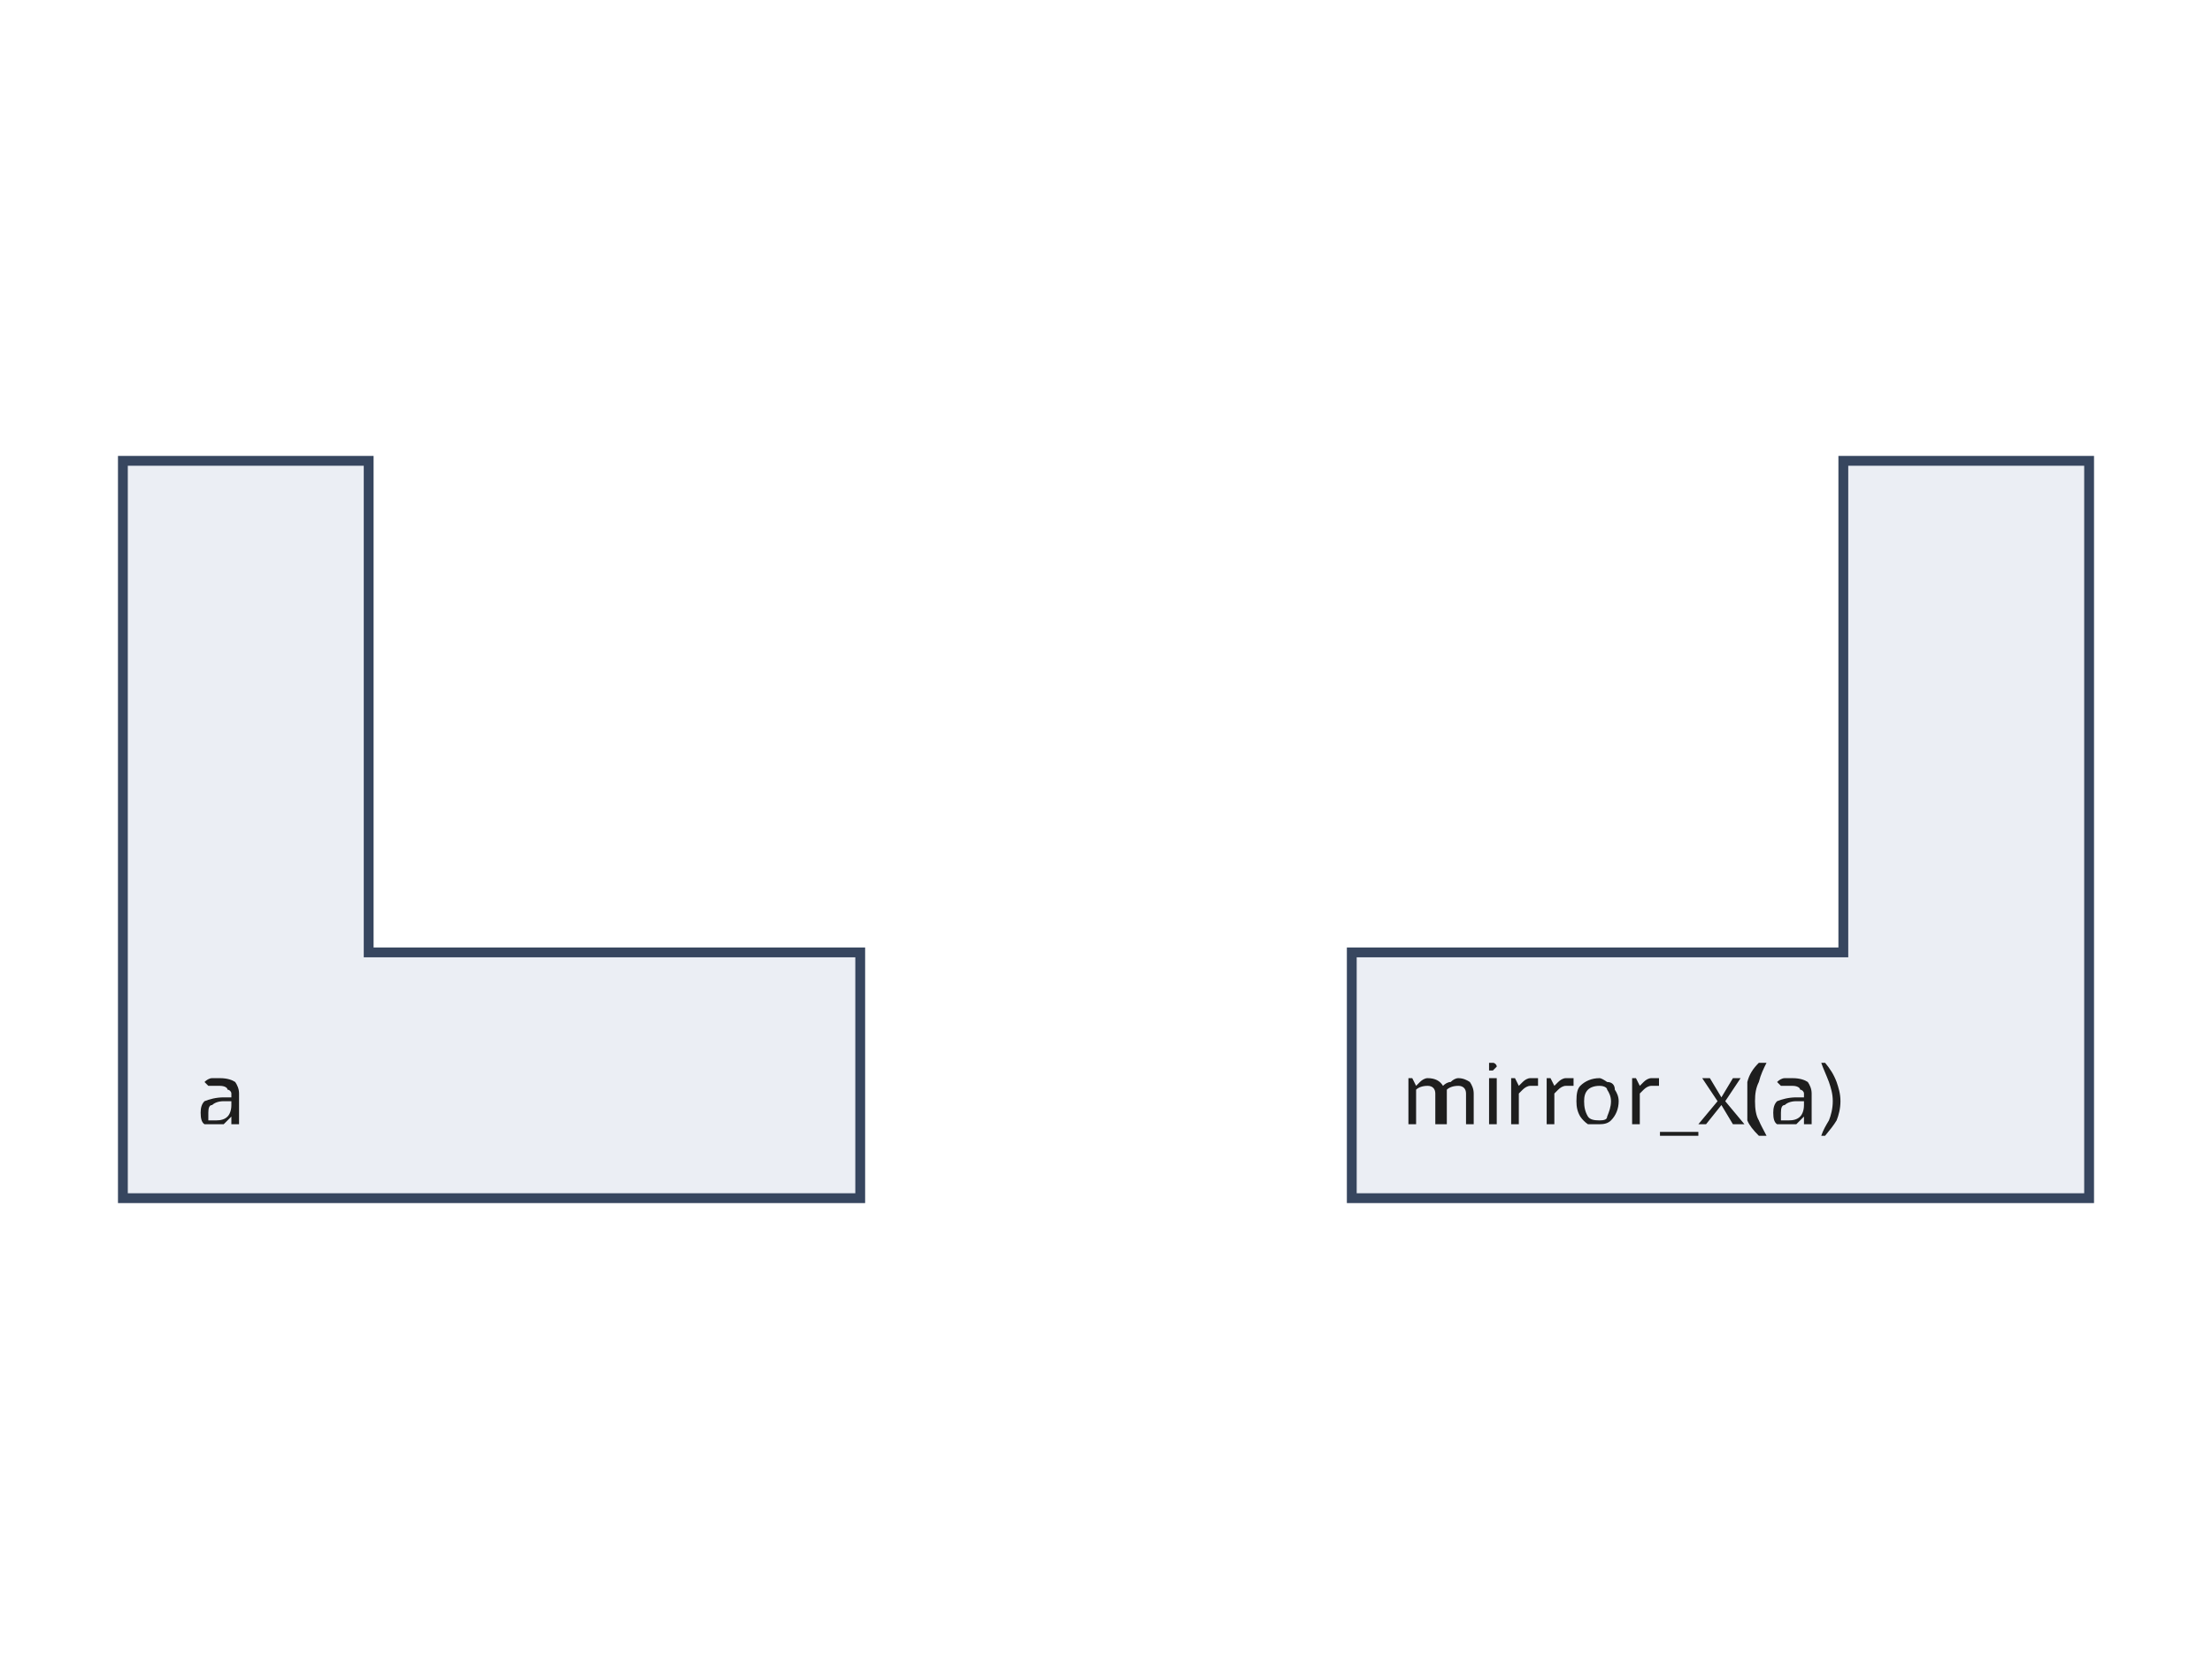
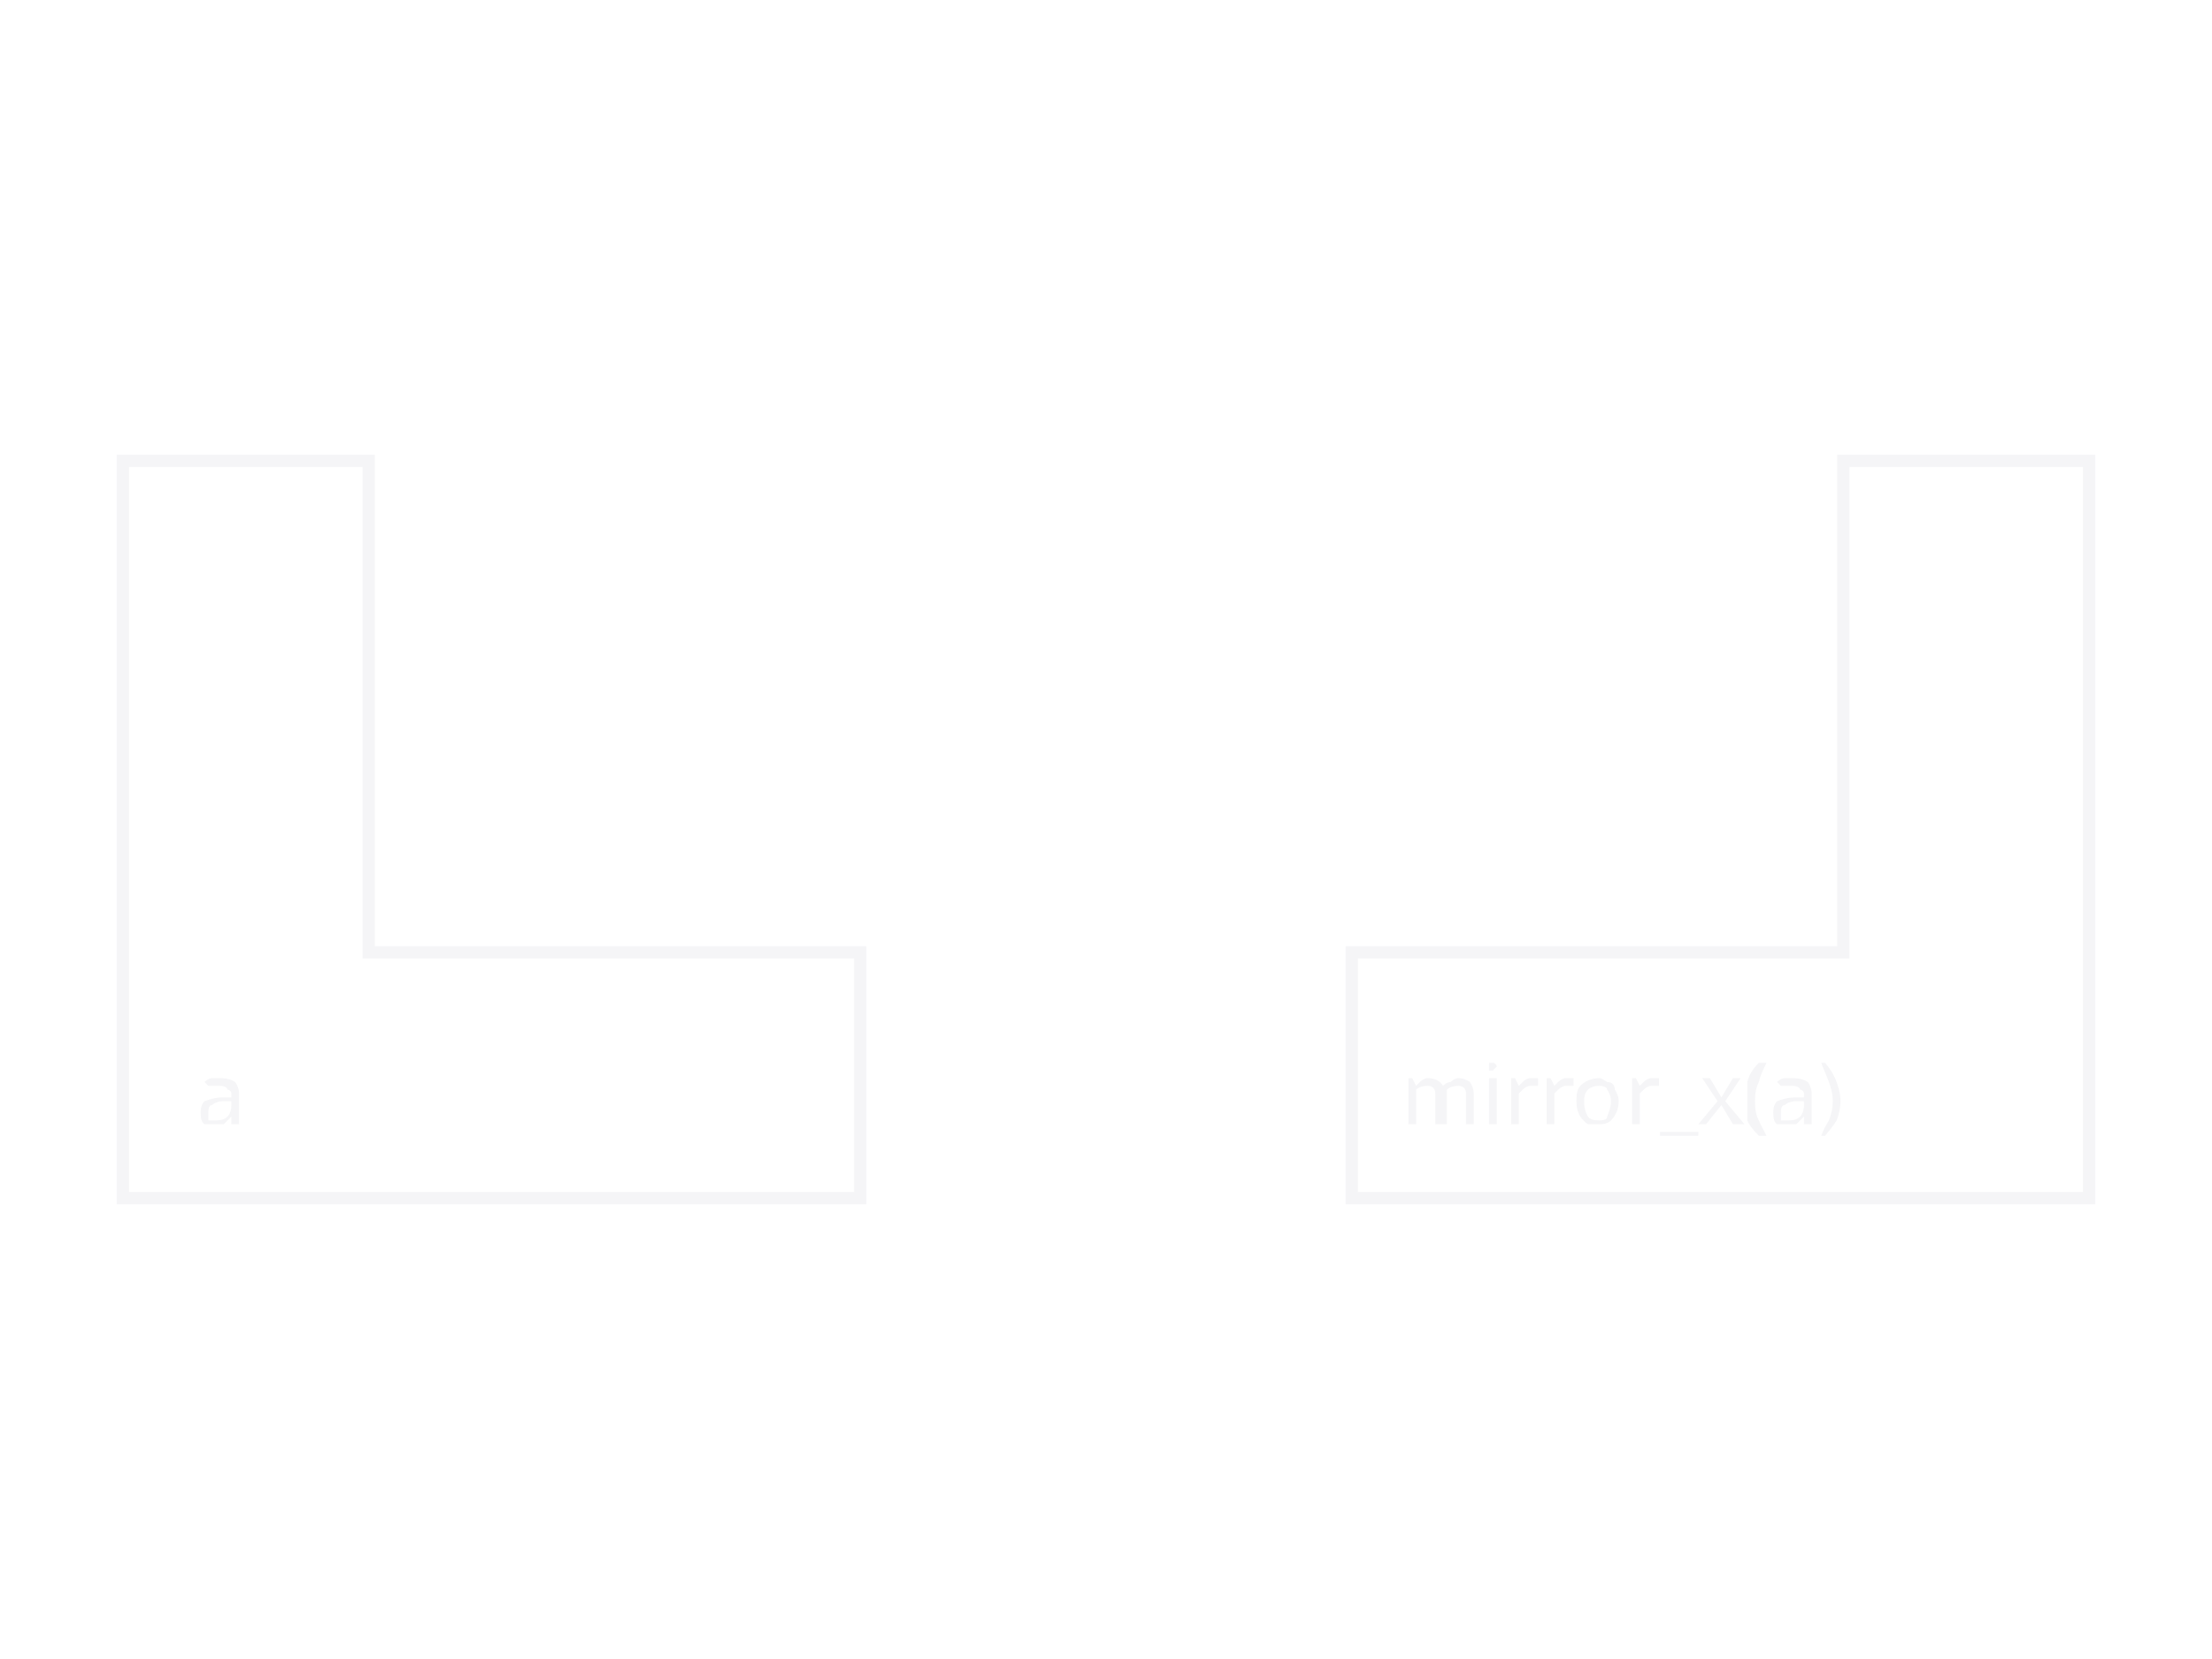
<svg xmlns="http://www.w3.org/2000/svg" width="800" height="600" viewBox="-0.5 -3.5 9 4">
  <defs>
    <marker id="arrowhead-end" markerWidth="10" markerHeight="7" refX="10" refY="3.5" orient="auto">
      <polygon points="0 0, 10 3.5, 0 7" fill="rgb(211,211,211)" />
    </marker>
    <marker id="arrowhead-start" markerWidth="10" markerHeight="7" refX="0" refY="3.5" orient="auto">
      <polygon points="10 0, 0 3.5, 10 7" fill="rgb(211,211,211)" />
    </marker>
  </defs>
  <g stroke-width="0.011">
-     <polygon points="0,0 3,0 3,-1 1,-1 1,-3 0,-3" style="fill:rgb(235,238,244);stroke:none;stroke:none" />
-     <polygon points="0,0 3,0 3,-1 1,-1 1,-3 0,-3 0,0" style="fill:none;fill:none;stroke:rgb(55,70,95);stroke-width:0.04" />
-     <text x="0.3" y="-0.3" style="font-family:sans-serif;font-size:0.35;fill:rgb(30,30,30);stroke:none">a</text>
-     <polygon points="8,0 5,0 5,-1 7,-1 7,-3 8,-3" style="fill:rgb(235,238,244);stroke:none;stroke:none" />
-     <polygon points="8,0 5,0 5,-1 7,-1 7,-3 8,-3 8,0" style="fill:none;fill:none;stroke:rgb(55,70,95);stroke-width:0.04" />
-     <text x="5.2" y="-0.3" style="font-family:sans-serif;font-size:0.35;fill:rgb(30,30,30);stroke:none">mirror_x(a)</text>
+     <polygon points="0,0 3,0 3,-1 1,-1 1,-3 0,-3" style="fill:rgba(255,255,255,0.10);stroke:none;stroke:none" />
+     <polygon points="0,0 3,0 3,-1 1,-1 1,-3 0,-3 0,0" style="fill:none;fill:none;stroke:rgb(245,245,247);stroke-width:0.05" />
+     <text x="0.3" y="-0.3" style="font-family:sans-serif;font-size:0.35;fill:rgb(245,245,247);stroke:none">a</text>
+     <polygon points="8,0 5,0 5,-1 7,-1 7,-3 8,-3" style="fill:rgba(255,255,255,0.10);stroke:none;stroke:none" />
+     <polygon points="8,0 5,0 5,-1 7,-1 7,-3 8,-3 8,0" style="fill:none;fill:none;stroke:rgb(245,245,247);stroke-width:0.05" />
+     <text x="5.2" y="-0.3" style="font-family:sans-serif;font-size:0.35;fill:rgb(245,245,247);stroke:none">mirror_x(a)</text>
  </g>
</svg>
